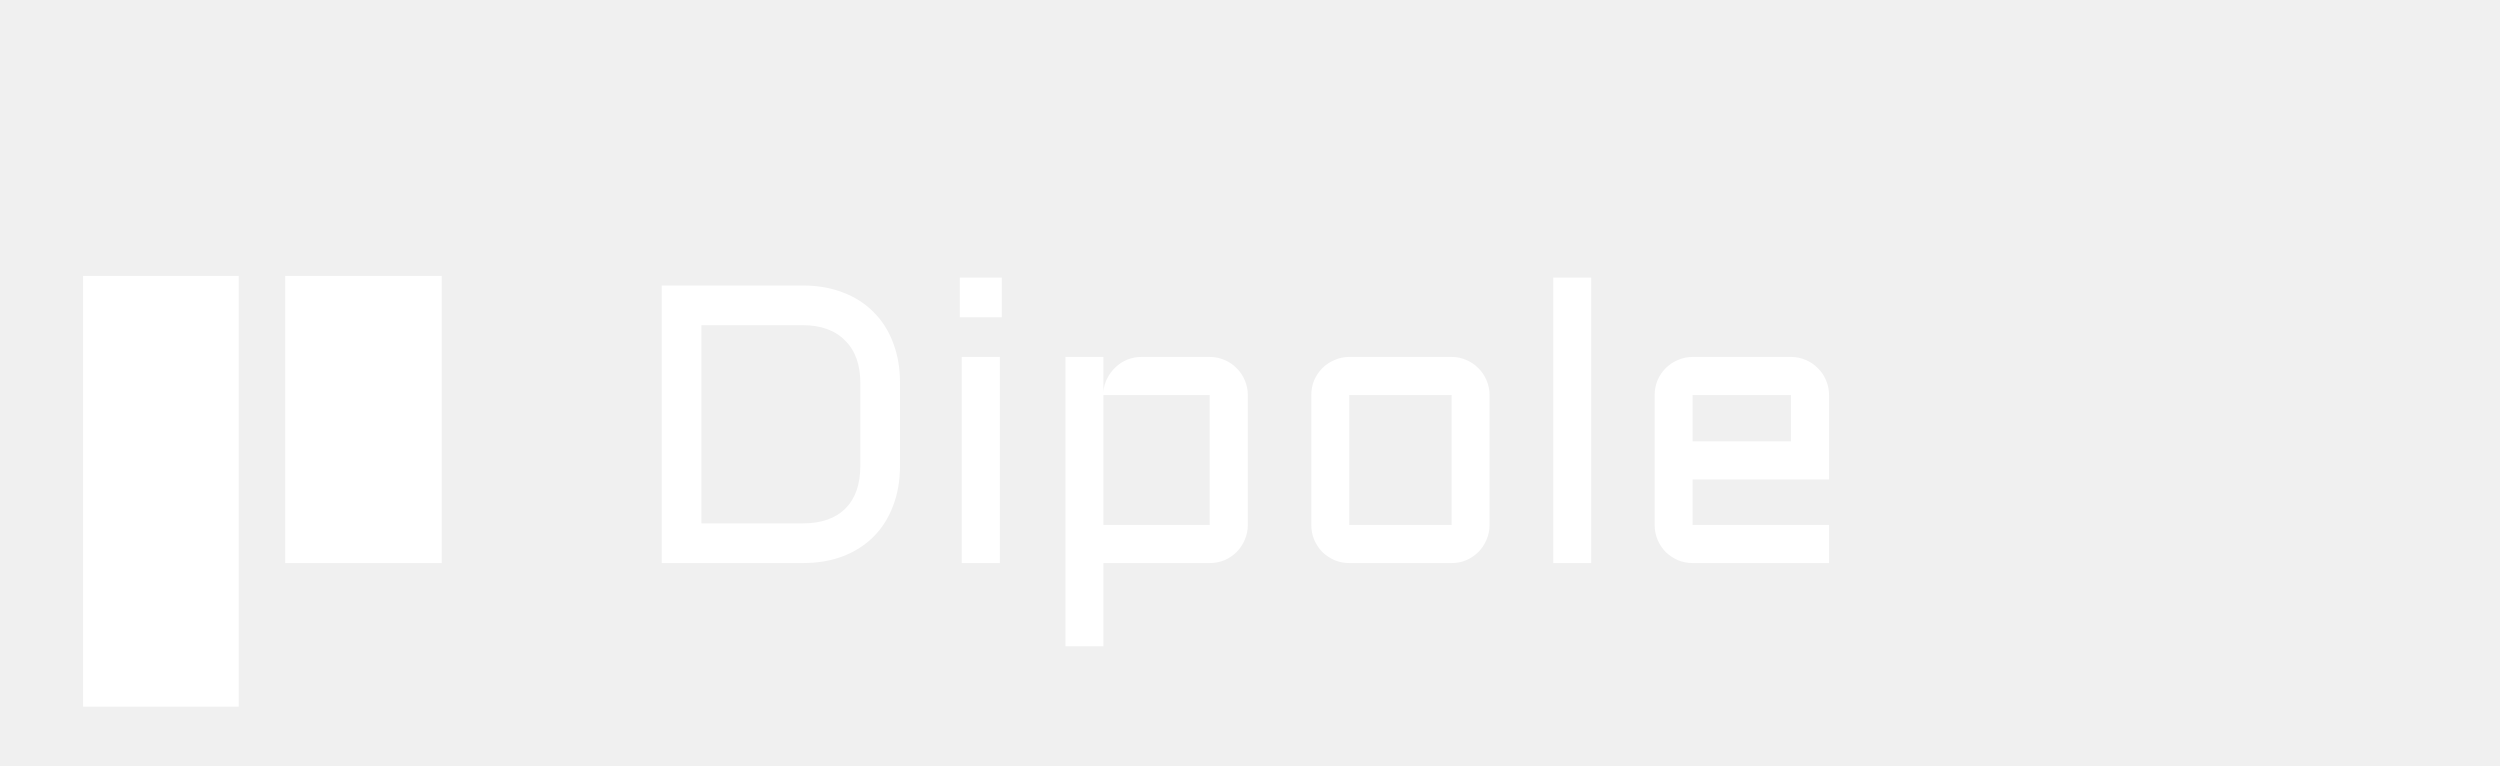
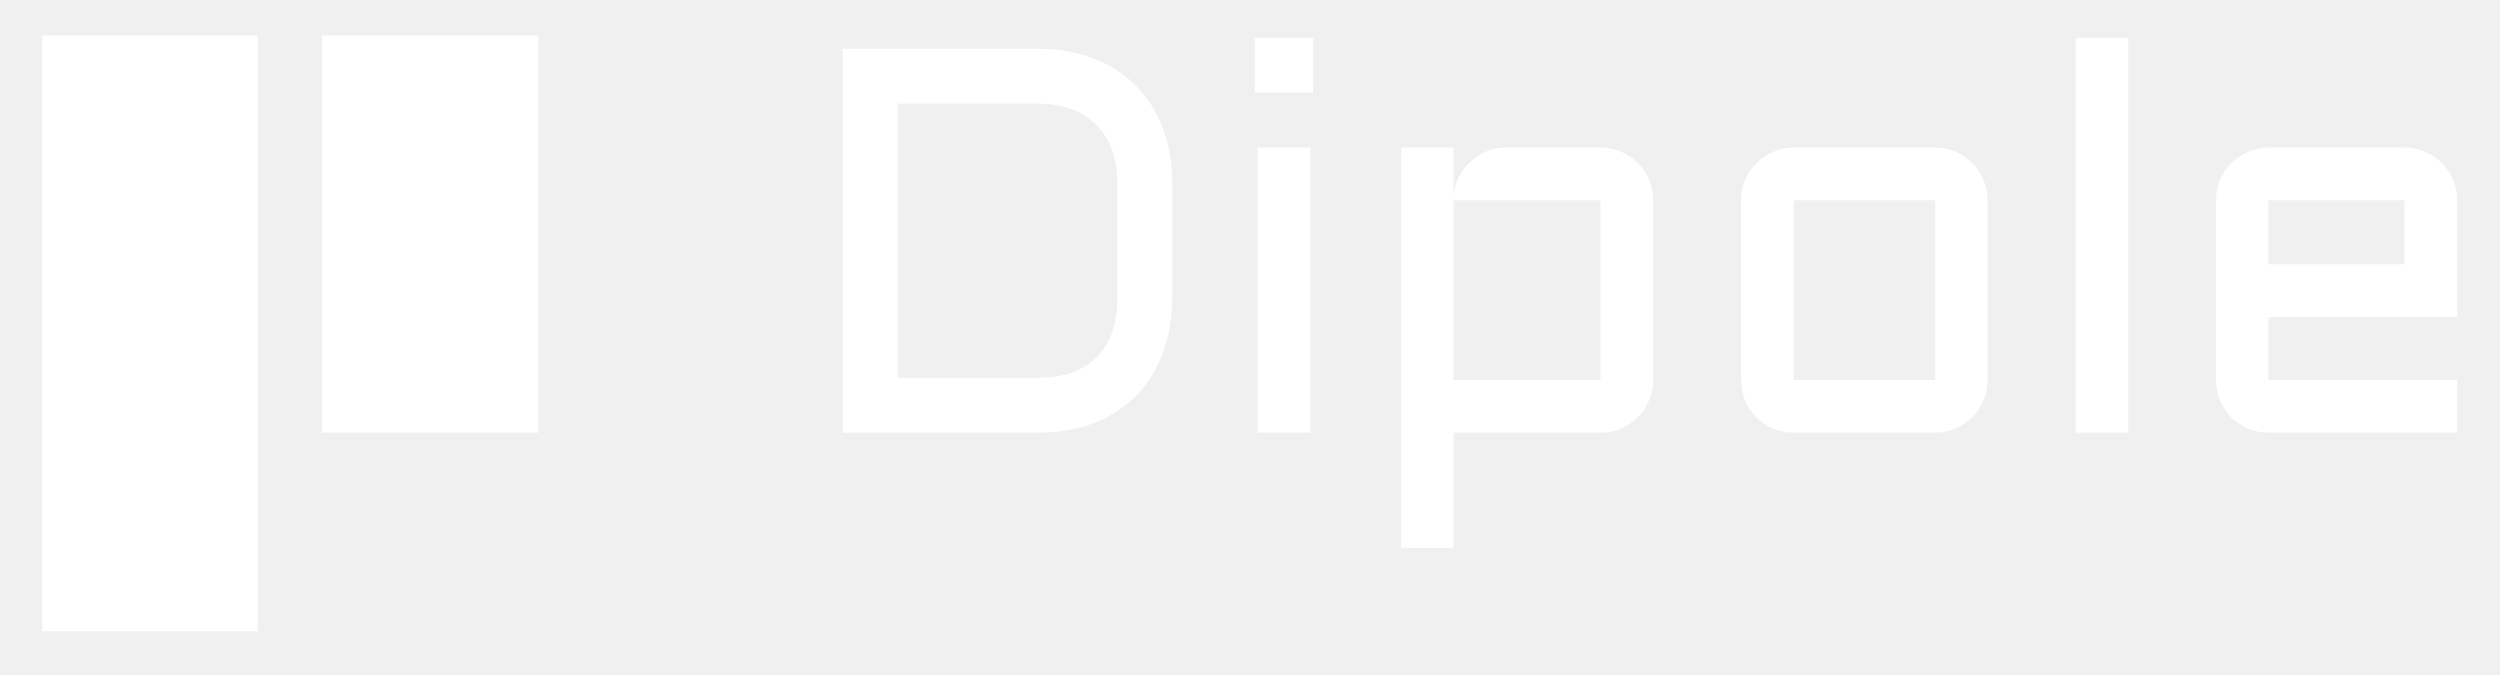
- <svg xmlns="http://www.w3.org/2000/svg" width="555" height="170" viewBox="0 0 555 170" fill="none">
-   <path d="M63.312 61.25H98.062V125H63.312V61.25ZM18.438 61.25H53V156.875H18.438V61.25Z" fill="white" />
-   <path d="M178.23 116.191C182.327 116.191 185.478 115.089 187.684 112.883C189.889 110.677 190.992 107.526 190.992 103.43V84.953C190.992 82.948 190.706 81.158 190.133 79.582C189.56 78.007 188.715 76.674 187.598 75.586C186.509 74.469 185.177 73.624 183.602 73.051C182.026 72.478 180.236 72.191 178.23 72.191H155.715V116.191H178.23ZM146.906 125V63.383H178.23C181.525 63.383 184.49 63.898 187.125 64.93C189.789 65.932 192.052 67.379 193.914 69.269C195.805 71.132 197.251 73.394 198.254 76.059C199.285 78.723 199.801 81.688 199.801 84.953V103.43C199.801 106.695 199.285 109.66 198.254 112.324C197.251 114.988 195.805 117.266 193.914 119.156C192.052 121.018 189.789 122.465 187.125 123.496C184.49 124.499 181.525 125 178.23 125H146.906ZM221.973 79.238V125H213.508V79.238H221.973ZM213.078 61.621H222.402V70.43H213.078V61.621ZM277.016 116.535C277.016 117.71 276.786 118.812 276.328 119.844C275.898 120.875 275.297 121.777 274.523 122.551C273.779 123.296 272.891 123.897 271.859 124.355C270.828 124.785 269.725 125 268.551 125H244.961V143.477H236.539V79.238H244.961V86.973C245.047 85.884 245.333 84.882 245.82 83.965C246.307 83.019 246.923 82.203 247.668 81.516C248.413 80.799 249.272 80.241 250.246 79.84C251.249 79.439 252.309 79.238 253.426 79.238H268.551C269.725 79.238 270.828 79.467 271.859 79.926C272.891 80.356 273.779 80.957 274.523 81.731C275.297 82.475 275.898 83.363 276.328 84.394C276.786 85.426 277.016 86.529 277.016 87.703V116.535ZM268.551 116.535V87.703H244.961V116.535H268.551ZM330.684 116.535C330.684 117.71 330.454 118.812 329.996 119.844C329.566 120.875 328.965 121.777 328.191 122.551C327.447 123.296 326.559 123.897 325.527 124.355C324.525 124.785 323.436 125 322.262 125H299.531C298.385 125 297.297 124.785 296.266 124.355C295.234 123.897 294.332 123.296 293.559 122.551C292.814 121.777 292.212 120.875 291.754 119.844C291.324 118.812 291.109 117.71 291.109 116.535V87.703C291.109 86.529 291.324 85.426 291.754 84.394C292.212 83.363 292.814 82.475 293.559 81.731C294.332 80.957 295.234 80.356 296.266 79.926C297.297 79.467 298.385 79.238 299.531 79.238H322.262C323.436 79.238 324.525 79.467 325.527 79.926C326.559 80.356 327.447 80.957 328.191 81.731C328.965 82.475 329.566 83.363 329.996 84.394C330.454 85.426 330.684 86.529 330.684 87.703V116.535ZM299.531 87.703V116.535H322.262V87.703H299.531ZM353.242 61.621V125H344.82V61.621H353.242ZM406.051 106.438H375.758V116.535H406.051V125H375.758C374.612 125 373.523 124.785 372.492 124.355C371.461 123.897 370.559 123.296 369.785 122.551C369.04 121.777 368.439 120.875 367.98 119.844C367.551 118.812 367.336 117.71 367.336 116.535V87.703C367.336 86.529 367.551 85.426 367.98 84.394C368.439 83.363 369.04 82.475 369.785 81.731C370.559 80.957 371.461 80.356 372.492 79.926C373.523 79.467 374.612 79.238 375.758 79.238H397.586C398.76 79.238 399.863 79.467 400.895 79.926C401.926 80.356 402.814 80.957 403.559 81.731C404.332 82.475 404.934 83.363 405.363 84.394C405.822 85.426 406.051 86.529 406.051 87.703V106.438ZM375.758 87.703V97.973H397.586V87.703H375.758Z" fill="white" />
+ <svg xmlns="http://www.w3.org/2000/svg" fill="none" viewBox="11.655 55.556 401.265 108.333" style="max-height: 500px" width="401.265" height="108.333">
+   <path fill="white" d="M63.312 61.25H98.062V125H63.312V61.25ZM18.438 61.25H53V156.875H18.438V61.25Z" />
+   <path fill="white" d="M178.23 116.191C182.327 116.191 185.478 115.089 187.684 112.883C189.889 110.677 190.992 107.526 190.992 103.43V84.953C190.992 82.948 190.706 81.158 190.133 79.582C189.56 78.007 188.715 76.674 187.598 75.586C186.509 74.469 185.177 73.624 183.602 73.051C182.026 72.478 180.236 72.191 178.23 72.191H155.715V116.191H178.23ZM146.906 125V63.383H178.23C181.525 63.383 184.49 63.898 187.125 64.93C189.789 65.932 192.052 67.379 193.914 69.269C195.805 71.132 197.251 73.394 198.254 76.059C199.285 78.723 199.801 81.688 199.801 84.953V103.43C199.801 106.695 199.285 109.66 198.254 112.324C197.251 114.988 195.805 117.266 193.914 119.156C192.052 121.018 189.789 122.465 187.125 123.496C184.49 124.499 181.525 125 178.23 125H146.906ZM221.973 79.238V125H213.508V79.238H221.973ZM213.078 61.621H222.402V70.43H213.078V61.621ZM277.016 116.535C277.016 117.71 276.786 118.812 276.328 119.844C275.898 120.875 275.297 121.777 274.523 122.551C273.779 123.296 272.891 123.897 271.859 124.355C270.828 124.785 269.725 125 268.551 125H244.961V143.477H236.539V79.238H244.961V86.973C245.047 85.884 245.333 84.882 245.82 83.965C246.307 83.019 246.923 82.203 247.668 81.516C248.413 80.799 249.272 80.241 250.246 79.84C251.249 79.439 252.309 79.238 253.426 79.238H268.551C269.725 79.238 270.828 79.467 271.859 79.926C272.891 80.356 273.779 80.957 274.523 81.731C275.297 82.475 275.898 83.363 276.328 84.394C276.786 85.426 277.016 86.529 277.016 87.703V116.535ZM268.551 116.535V87.703H244.961V116.535H268.551ZM330.684 116.535C330.684 117.71 330.454 118.812 329.996 119.844C329.566 120.875 328.965 121.777 328.191 122.551C327.447 123.296 326.559 123.897 325.527 124.355C324.525 124.785 323.436 125 322.262 125H299.531C298.385 125 297.297 124.785 296.266 124.355C295.234 123.897 294.332 123.296 293.559 122.551C292.814 121.777 292.212 120.875 291.754 119.844C291.324 118.812 291.109 117.71 291.109 116.535V87.703C291.109 86.529 291.324 85.426 291.754 84.394C292.212 83.363 292.814 82.475 293.559 81.731C294.332 80.957 295.234 80.356 296.266 79.926C297.297 79.467 298.385 79.238 299.531 79.238H322.262C323.436 79.238 324.525 79.467 325.527 79.926C326.559 80.356 327.447 80.957 328.191 81.731C328.965 82.475 329.566 83.363 329.996 84.394C330.454 85.426 330.684 86.529 330.684 87.703V116.535ZM299.531 87.703V116.535H322.262V87.703H299.531ZM353.242 61.621V125H344.82V61.621H353.242ZM406.051 106.438H375.758V116.535H406.051V125H375.758C374.612 125 373.523 124.785 372.492 124.355C371.461 123.897 370.559 123.296 369.785 122.551C369.04 121.777 368.439 120.875 367.98 119.844C367.551 118.812 367.336 117.71 367.336 116.535V87.703C367.336 86.529 367.551 85.426 367.98 84.394C368.439 83.363 369.04 82.475 369.785 81.731C370.559 80.957 371.461 80.356 372.492 79.926C373.523 79.467 374.612 79.238 375.758 79.238H397.586C398.76 79.238 399.863 79.467 400.895 79.926C401.926 80.356 402.814 80.957 403.559 81.731C404.332 82.475 404.934 83.363 405.363 84.394C405.822 85.426 406.051 86.529 406.051 87.703V106.438ZM375.758 87.703V97.973H397.586V87.703H375.758Z" />
</svg>
